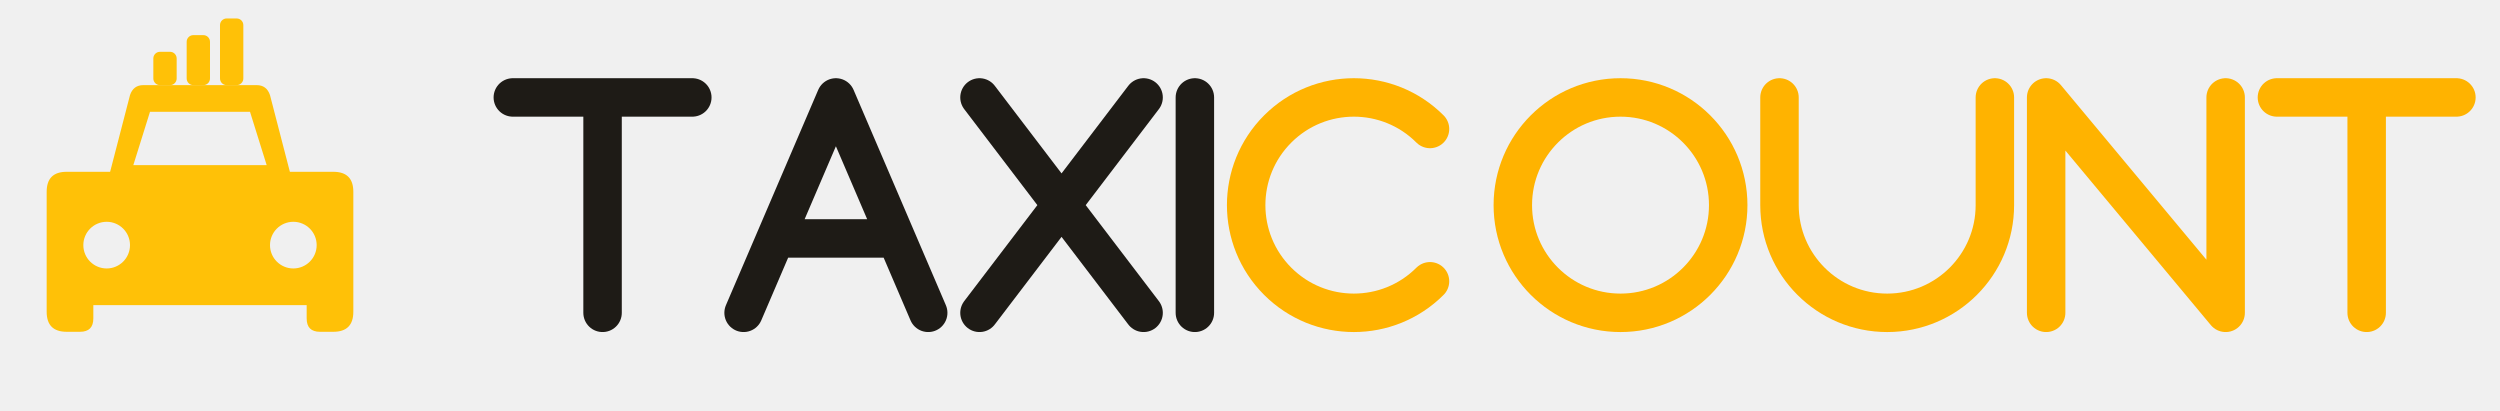
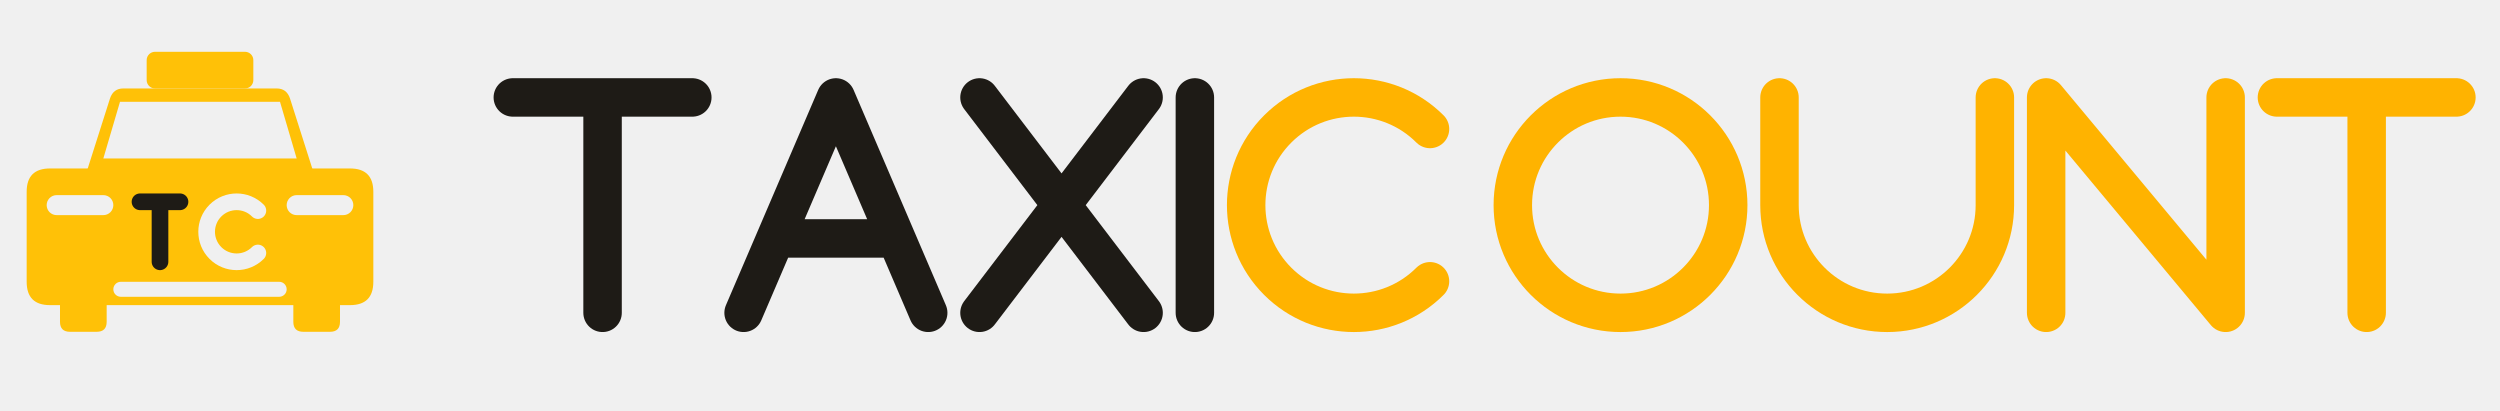
<svg xmlns="http://www.w3.org/2000/svg" viewBox="0 0 975 160" width="975" height="160">
  <defs>
    <mask id="tc-m">
      <rect width="120" height="120" fill="#000" />
      <g fill="#fff">
-         <rect x="46" y="14" width="7" height="10" rx="2" />
-         <rect x="56" y="9" width="7" height="15" rx="2" />
-         <rect x="66" y="4" width="7" height="20" rx="2" />
-         <path d="M32 54 L39 27 Q40 24 43 24 L77 24 Q80 24 81 27 L88 54 Z" />
-         <path d="M14 56 Q14 50 20 50 L100 50 Q106 50 106 56 L106 92 Q106 98 100 98 L96 98 Q92 98 92 94 L92 90 L28 90 L28 94 Q28 98 24 98 L20 98 Q14 98 14 92 Z" />
+         <rect x="44" y="14" width="32" height="11" rx="2.5" />
+         <path d="M26 50 L33 28 Q34 25 37 25 L83 25 Q86 25 87 28 L94 50 Z" />
+         <path d="M8 56 Q8 49 15 49 L105 49 Q112 49 112 56 L112 83 Q112 90 105 90 L102 90 L102 95 Q102 98 99 98 L91 98 Q88 98 88 95 L88 90 L32 90 L32 95 Q32 98 29 98 L21 98 Q18 98 18 95 L18 90 L15 90 Q8 90 8 83 Z" />
      </g>
      <g fill="#000">
-         <path d="M40 48 L45 32 L75 32 L80 48 Z" />
-         <circle cx="32" cy="72" r="7" />
-         <circle cx="88" cy="72" r="7" />
+         <path d="M31 46 L36 29 L84 29 L89 46 Z" />
+         <rect x="14" y="57" width="20" height="6" rx="3" />
+         <rect x="86" y="57" width="20" height="6" rx="3" />
+         <rect x="34" y="83" width="52" height="4.5" rx="2.25" />
      </g>
+       <path d="M77.36,61.64 A9,9 0 1,0 77.36,74.36" fill="none" stroke="#000" stroke-width="5" stroke-linecap="round" />
    </mask>
  </defs>
  <g transform="translate(0,2) scale(1.3)">
    <rect width="120" height="120" fill="#FFC107" mask="url(#tc-m)" />
+     <path d="M42,59 H54 M48,59 V77" fill="none" stroke="#1E1B16" stroke-width="5" stroke-linecap="round" stroke-linejoin="round" />
  </g>
  <g transform="translate(200,30)" fill="none" stroke-width="15" stroke-linecap="round" stroke-linejoin="round">
    <g stroke="#1E1B16">
      <path d="M0,8 H70 M35,8 V92" />
      <path d="M90,92 L126,8 L162,92 M104,63 H148" />
      <path d="M182,8 L246,92 M246,8 L182,92" />
      <path d="M266,8 V92" />
    </g>
    <g stroke="#FFB300">
      <path d="M357.7,20.3 A42,42 0 1,0 357.7,79.7" />
      <path d="M390,50 A42,42 0 1,1 474,50 A42,42 0 1,1 390,50" />
      <path d="M494,8 V50 A42,42 0 0,0 578,50 V8" />
      <path d="M598,92 V8 L668,92 V8" />
      <path d="M688,8 H758 M723,8 V92" />
    </g>
  </g>
</svg>
